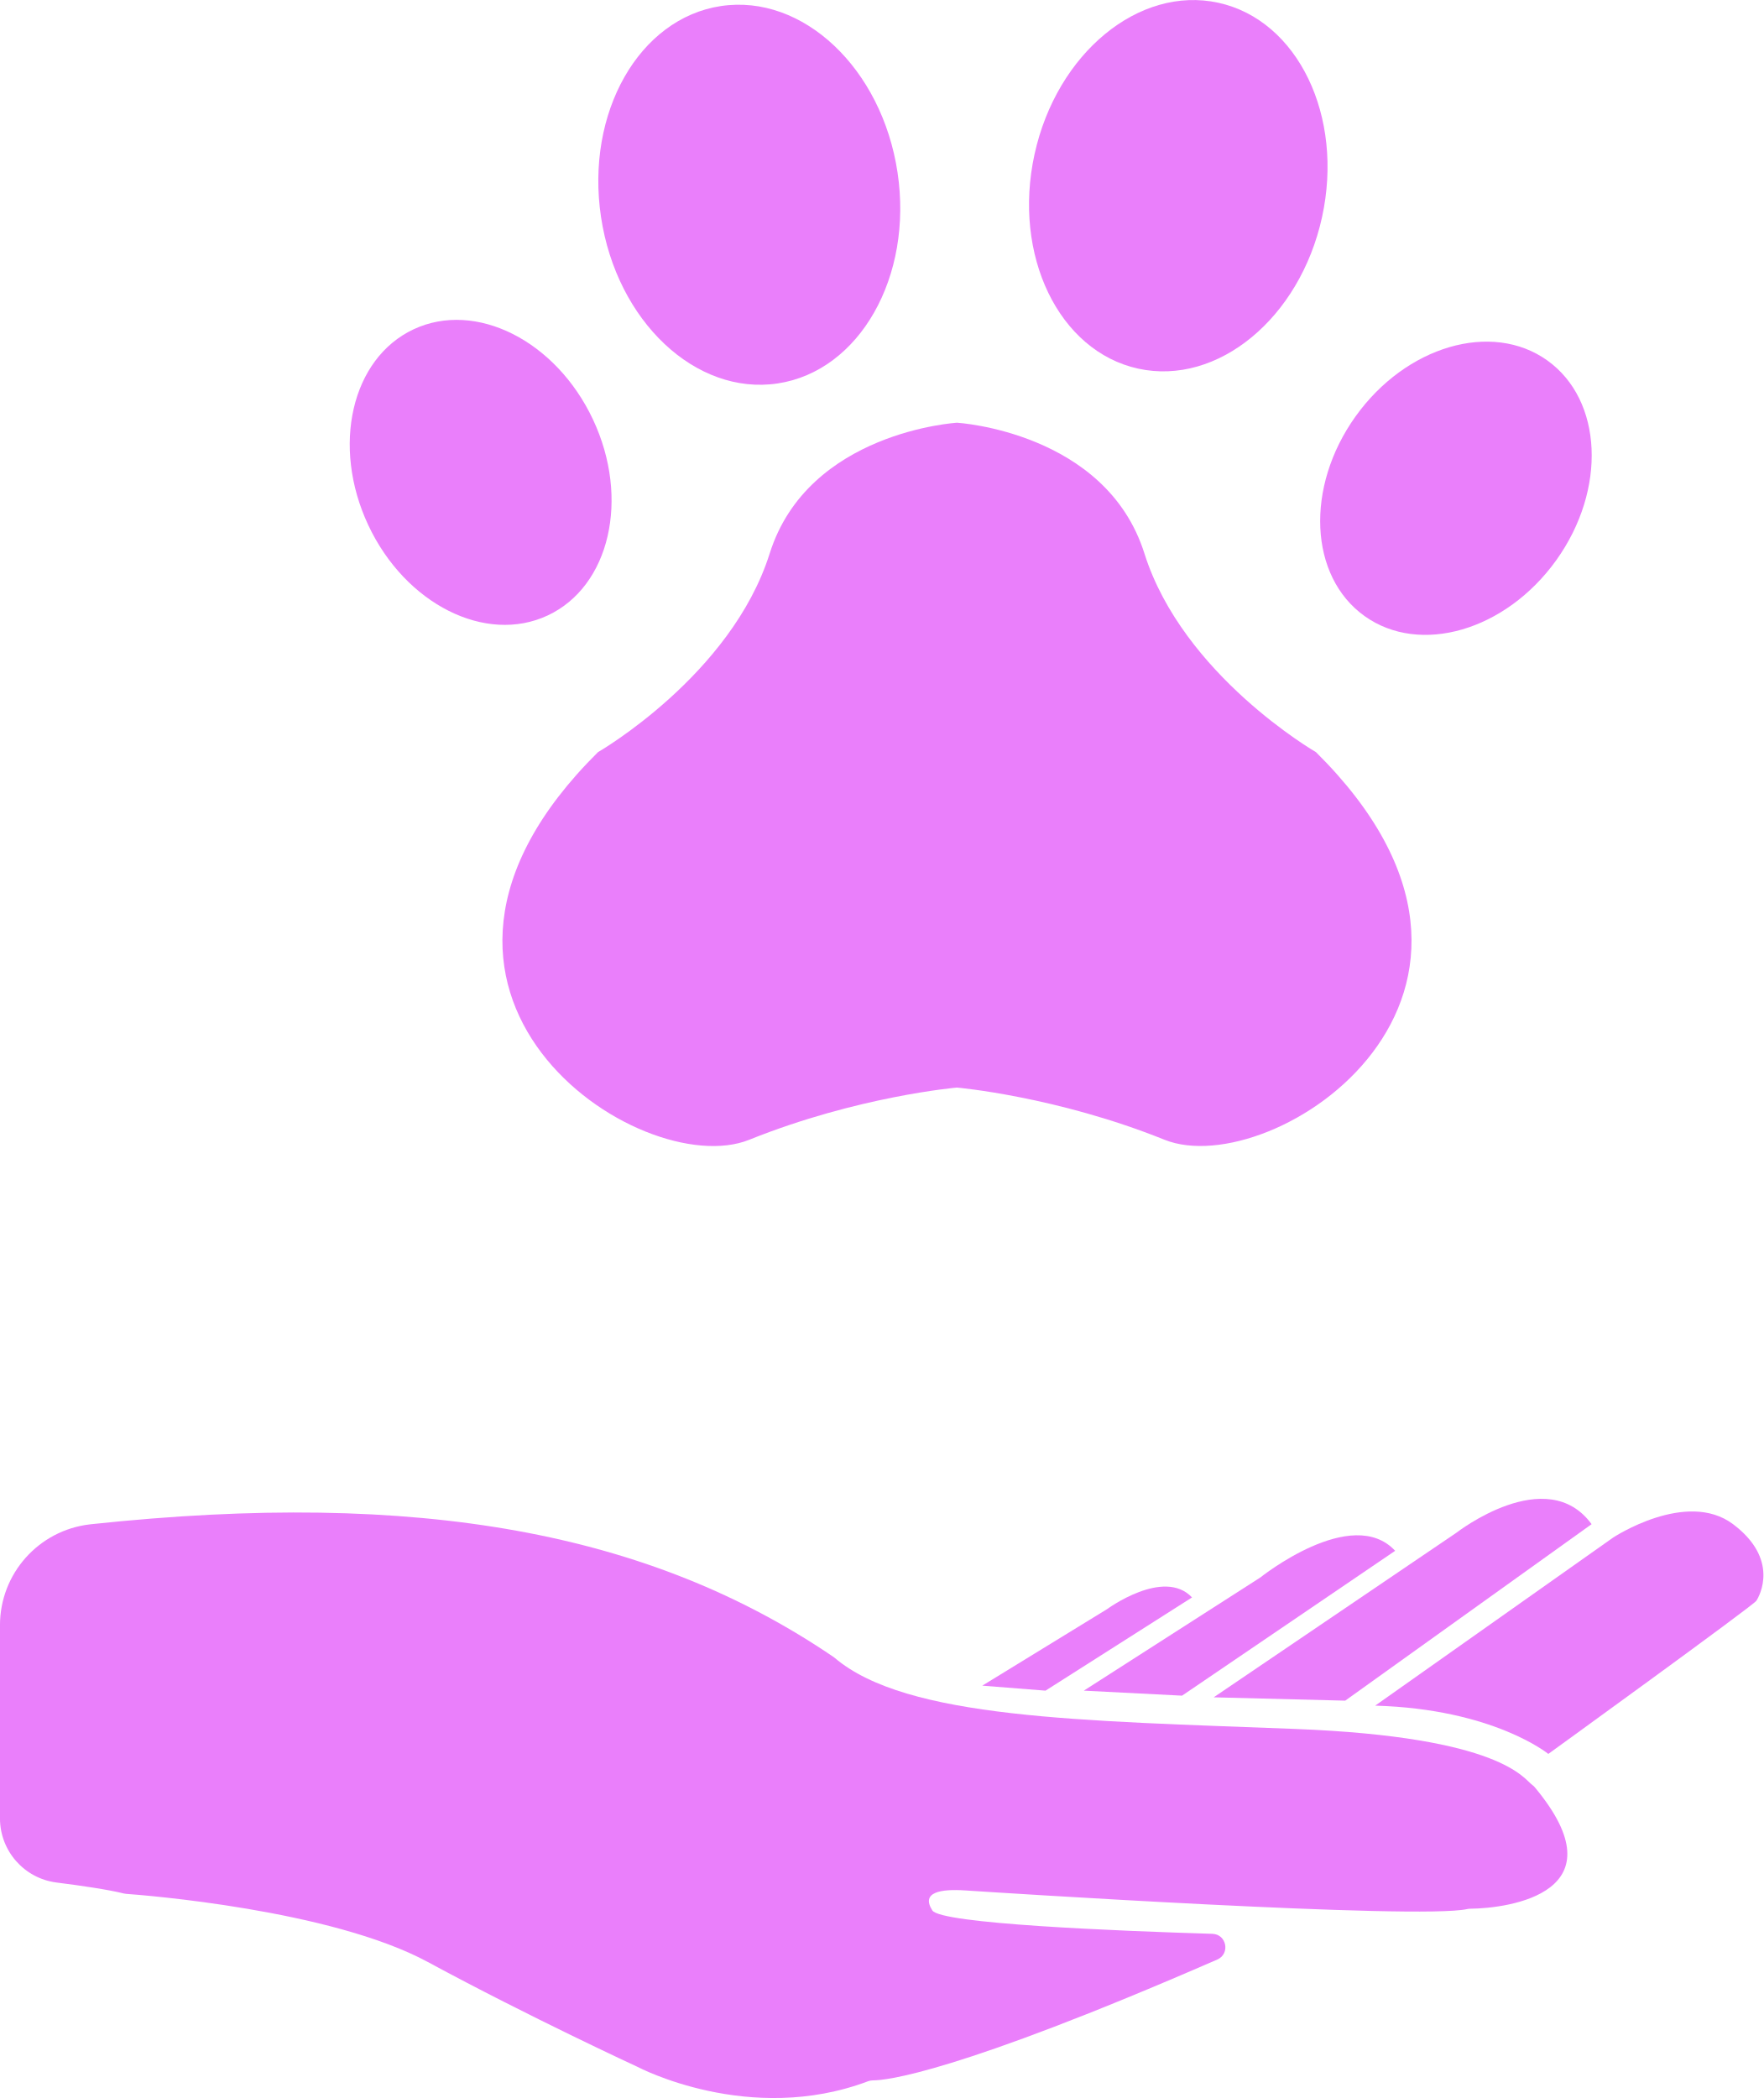
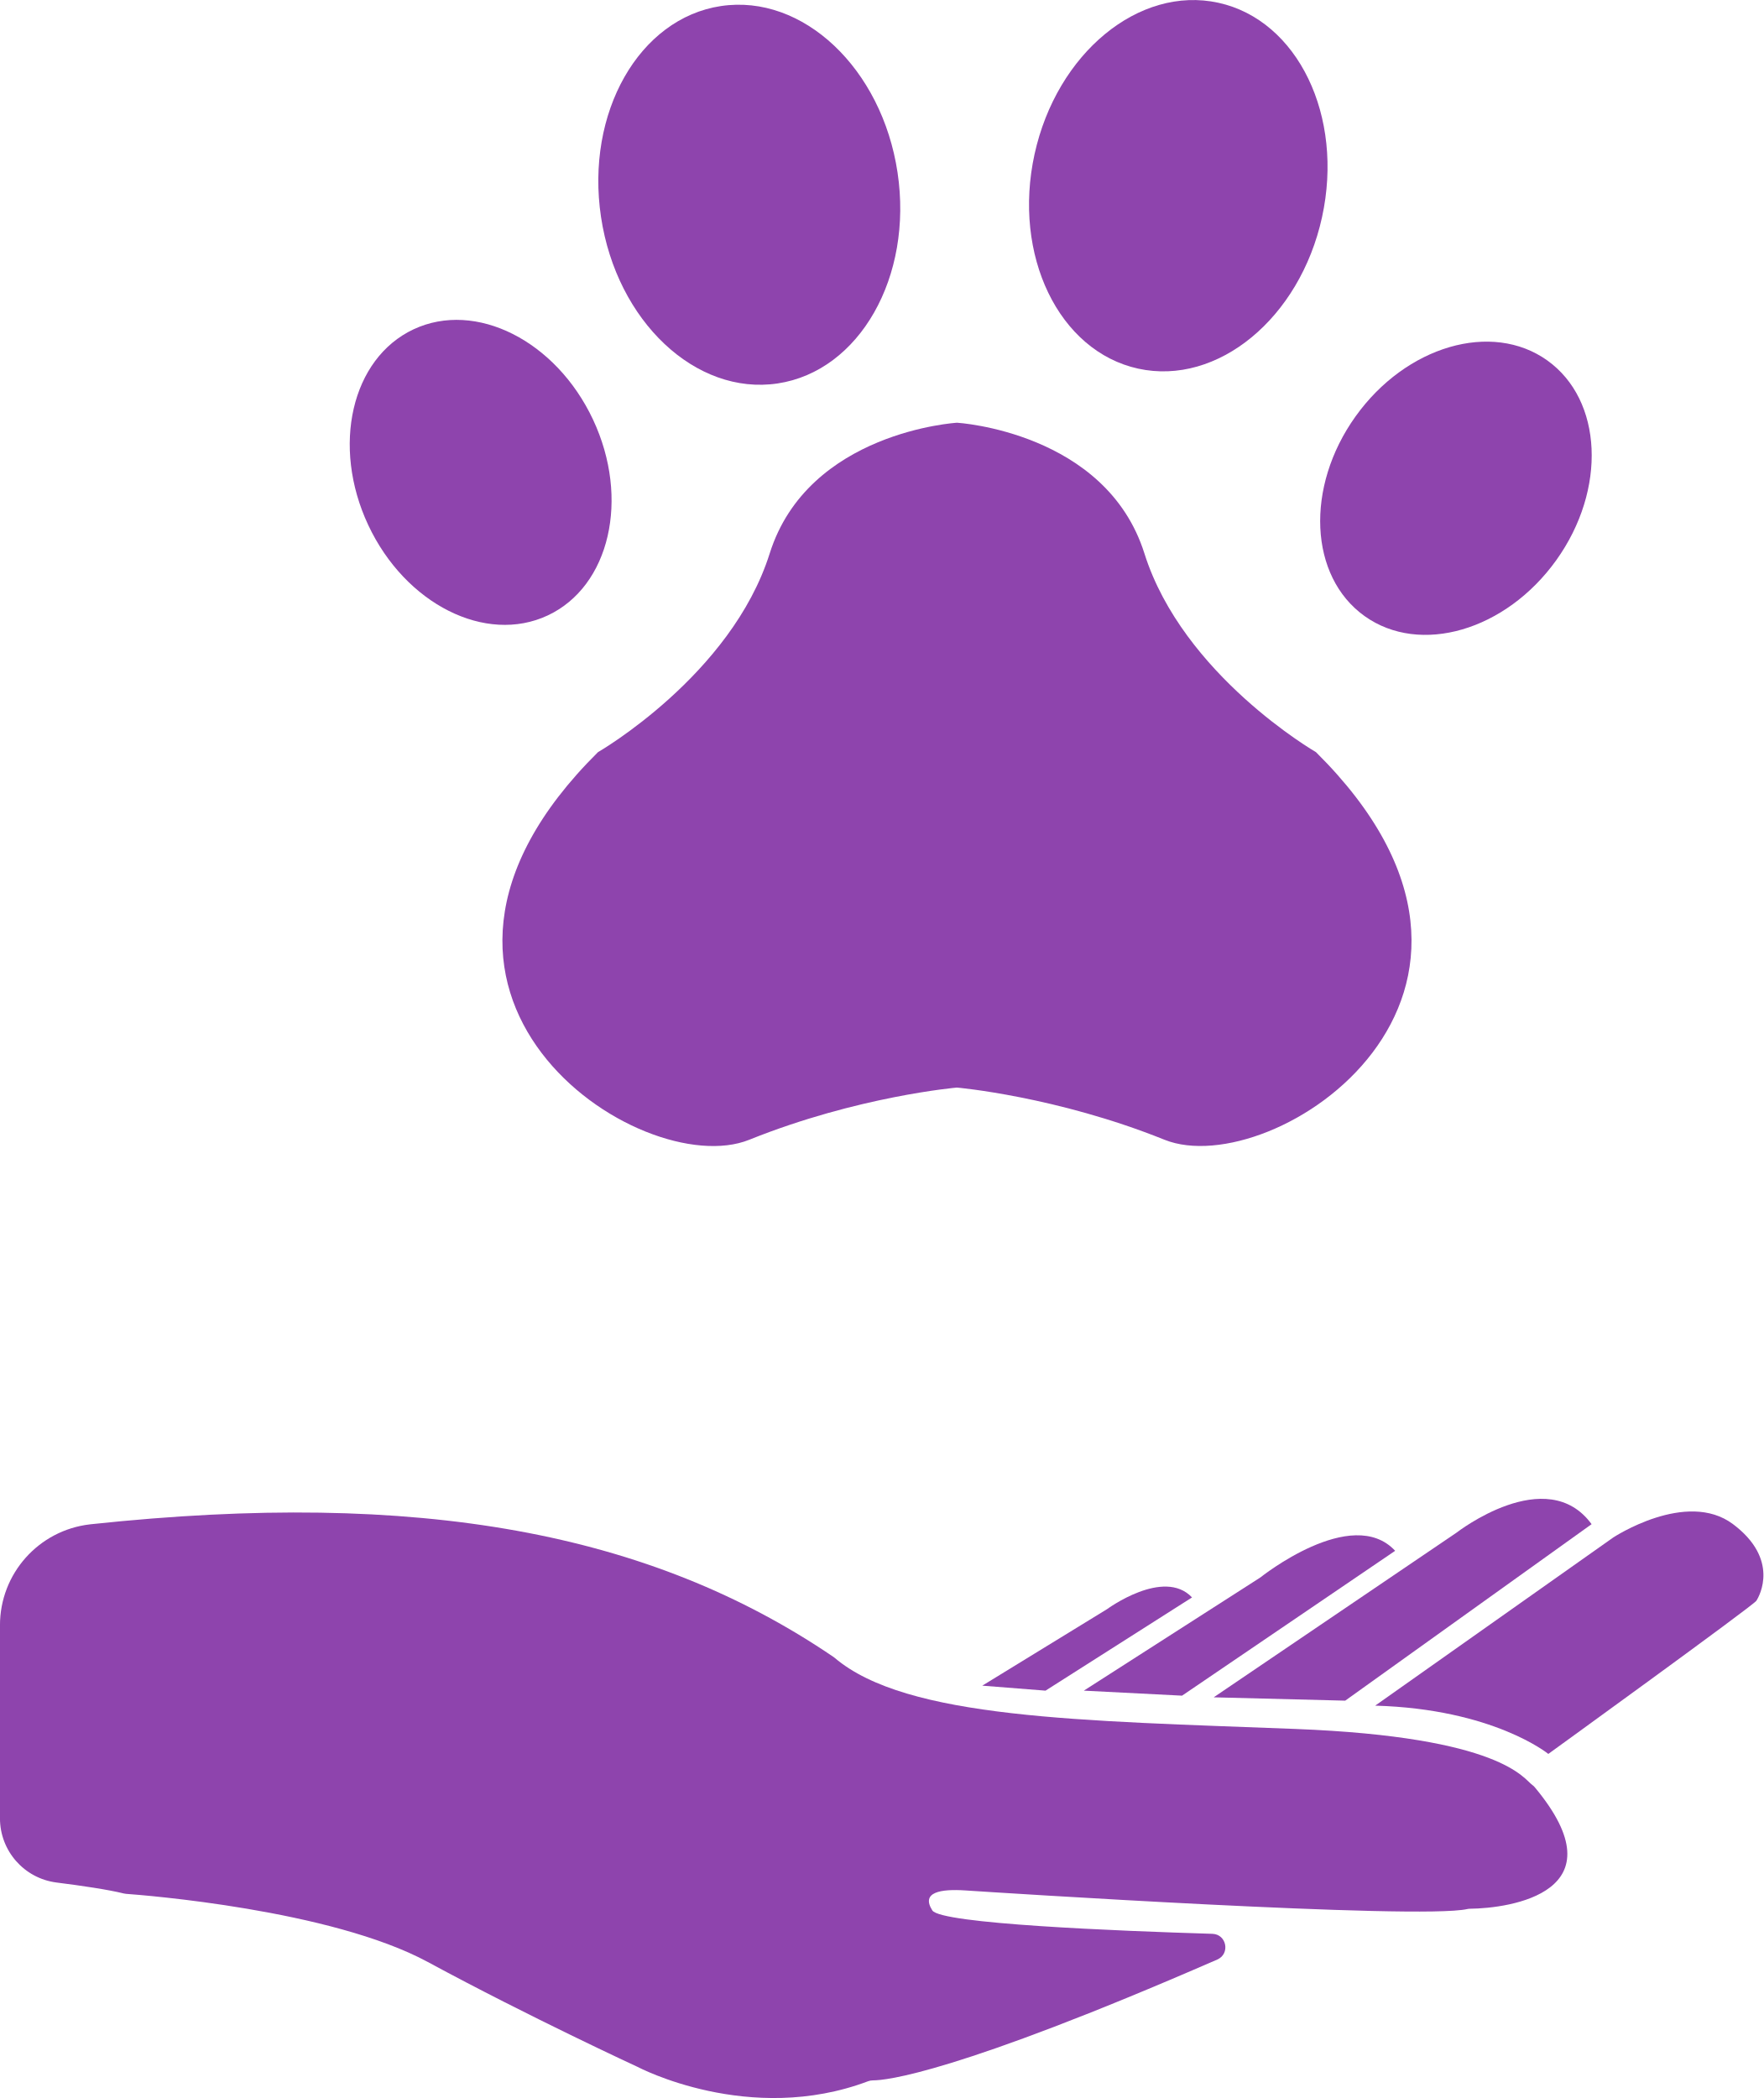
<svg xmlns="http://www.w3.org/2000/svg" id="Layer_1" data-name="Layer 1" viewBox="0 0 883.26 1050.78">
  <defs>
-     <style>.cls-1{fill:#EA7FFB;}</style>
+     <style>.cls-1{fill:#8e44ad;}</style>
  </defs>
  <ellipse class="cls-1" cx="338.48" cy="250.73" rx="62.18" ry="79.14" transform="translate(-172.17 153.26) rotate(-25.12)" />
  <ellipse class="cls-1" cx="473.02" cy="111.66" rx="75.09" ry="95.57" transform="translate(-109.08 57.36) rotate(-8.54)" />
  <ellipse class="cls-1" cx="687.83" cy="107.14" rx="93.8" ry="73.7" transform="translate(338.14 741.92) rotate(-77.63)" />
  <ellipse class="cls-1" cx="826.9" cy="258.64" rx="78.69" ry="61.83" transform="translate(37.91 766.82) rotate(-54.44)" />
  <path class="cls-1" d="M681,585c-54.24-21.83-104-26.14-104-26.14S527.3,563.14,473,585s-197.84-73.15-75.76-194.14c0,0,66.74-38.42,86-99.51s93.84-65.48,93.84-65.48,74.59,4.45,93.84,65.48,85.92,99.51,85.92,99.51C878.92,511.82,735.33,606.75,681,585Z" transform="translate(-97.74 -14.15)" />
  <path class="cls-1" d="M159.7,962.49a5.62,5.62,0,0,0,1.16.19c8.29.6,102.57,7.86,151.18,34.15,50.86,27.52,105.06,52.53,105.06,52.53S473,1079,532.54,1056.53a6.79,6.79,0,0,1,2.44-.43c6.21,0,40.68-3.11,172.44-60.52,6.57-2.87,4.7-12.66-2.47-12.88-47.65-1.45-136-5-140.26-11.72-5.83-9.17,4.17-10.84,16.68-10s227.15,14.76,251.22,9.32a6.49,6.49,0,0,1,1.38-.16c19.84-.2,76.39-8.13,32.46-60.84a5.9,5.9,0,0,0-1.18-1.11c-4.37-3-15.06-24.08-118.78-28.1-107.3-4.16-194.69-5-230.71-35.63-.18-.15-.36-.29-.55-.42-91.68-62.39-207.51-84-371.61-66.51l-.87.1a50.87,50.87,0,0,0-45,50.54v96.65A32.4,32.4,0,0,0,126,957C138.55,958.58,152.19,960.6,159.7,962.49Z" transform="translate(-97.74 -14.15)" />
  <path class="cls-1" d="M873.21,892.6s-27.51-22.51-86.72-24.18L905.73,784.2s36.69-24.18,60-6.67,13.34,35.85,11.68,38.36S873.21,892.6,873.21,892.6Z" transform="translate(-97.74 -14.15)" />
  <path class="cls-1" d="M771.49,865.92l-65.88-1.67L827.35,781.7s45-35,67.54-4.17Z" transform="translate(-97.74 -14.15)" />
  <path class="cls-1" d="M796.5,790.87,689.77,863.42l-49.2-2.51L729,804.21S774.82,767.52,796.5,790.87Z" transform="translate(-97.74 -14.15)" />
  <path class="cls-1" d="M694.77,814.22l-73.38,46.69-31.68-2.5,62.54-38.35S680.6,799.21,694.77,814.22Z" transform="translate(-97.74 -14.15)" />
</svg>
